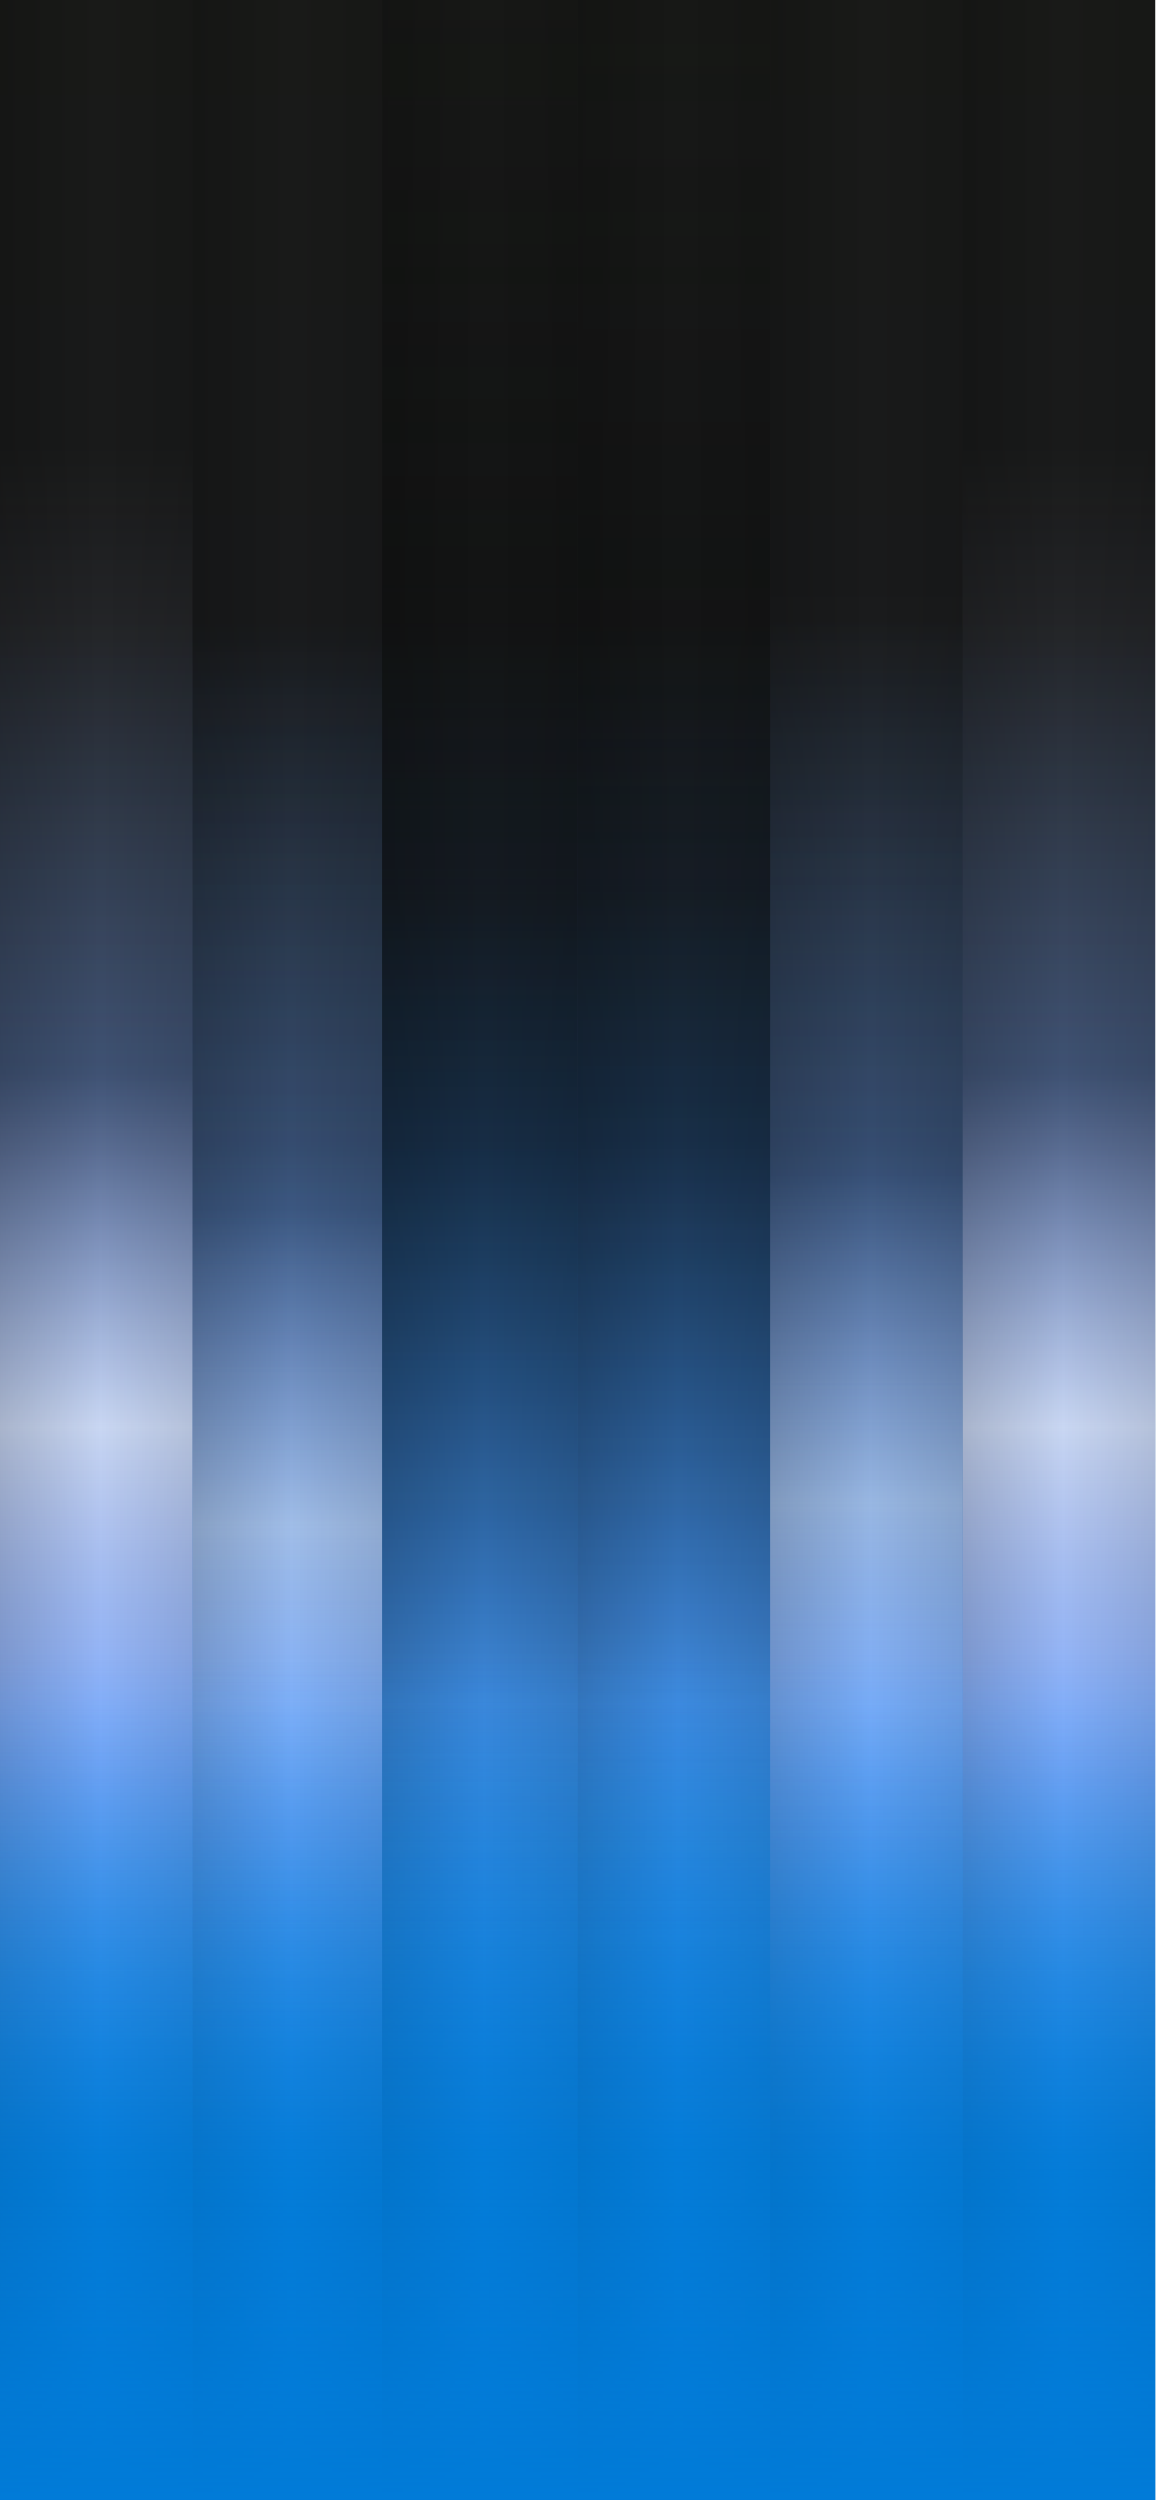
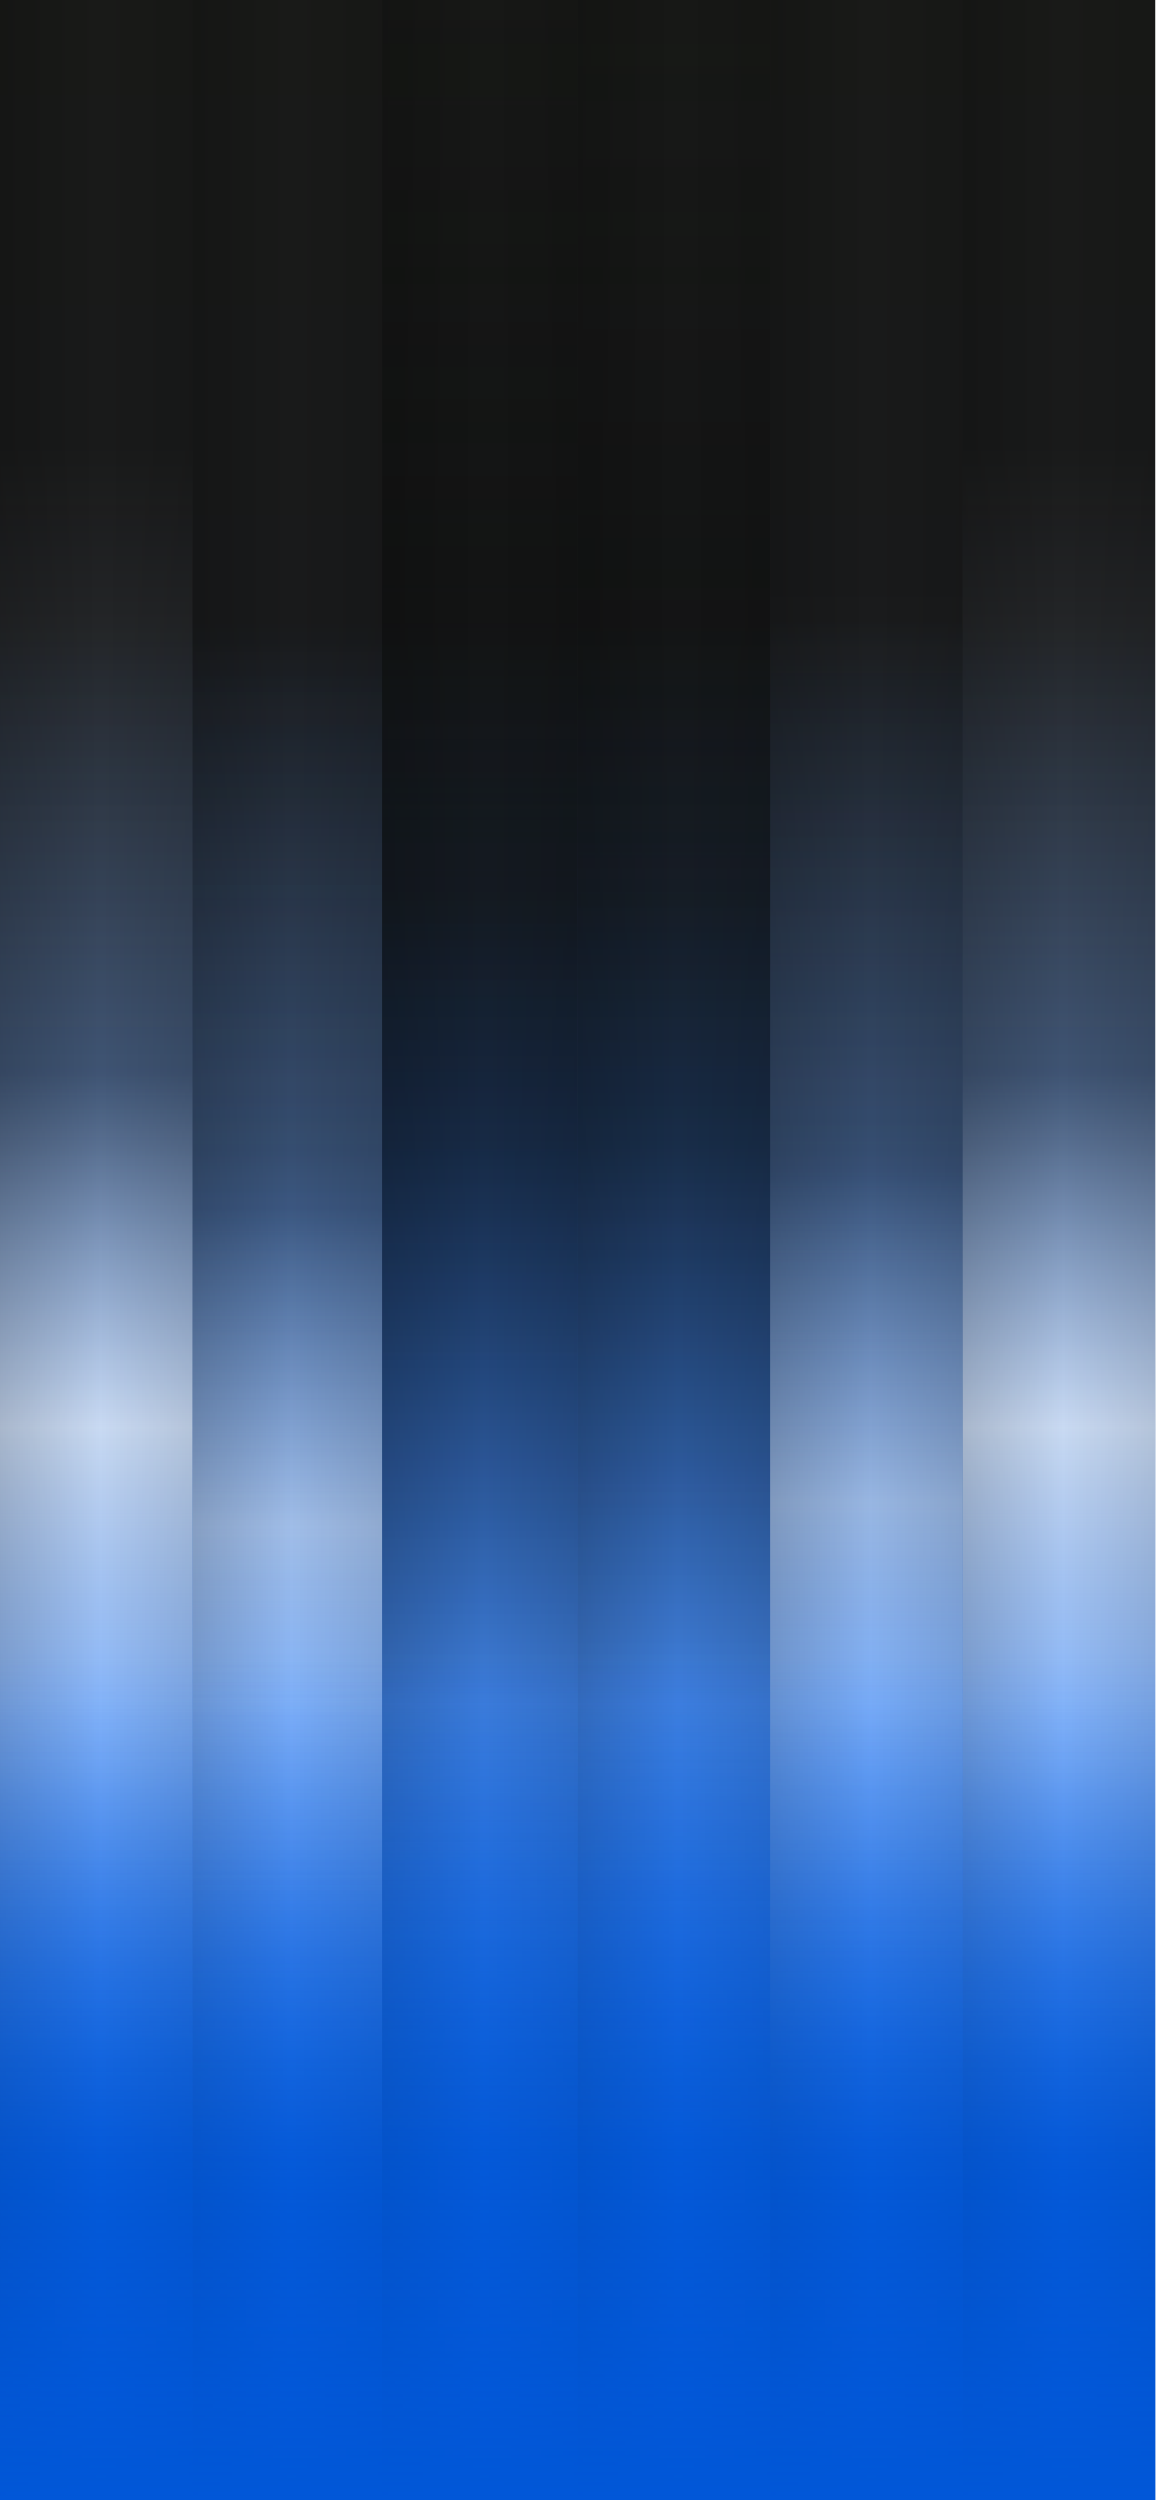
<svg xmlns="http://www.w3.org/2000/svg" width="390" height="844" viewBox="0 0 390 844" preserveAspectRatio="none">
  <defs>
    <linearGradient id="base" x2="0" y2="1">
      <stop stop-color="#191a18" />
      <stop offset=".25" stop-color="#191a1b" />
-       <stop offset=".46" stop-color="#233d5e" />
-       <stop offset=".68" stop-color="#4c9af5" />
-       <stop offset=".86" stop-color="#077dd9" />
-       <stop offset="1" stop-color="#087ad4" />
+       <stop offset=".46" stop-color="#233b5e" />
+       <stop offset=".68" stop-color="#4c90f5" />
+       <stop offset=".86" stop-color="#075bd9" />
+       <stop offset="1" stop-color="#085ad4" />
    </linearGradient>
    <linearGradient id="light" x2="0" y2="1">
-       <stop offset=".18" stop-color="#dfe6ff" stop-opacity="0" />
-       <stop offset=".43" stop-color="#c5c8ff" stop-opacity=".18" />
-       <stop offset=".57" stop-color="#e2e9ff" stop-opacity=".85" />
-       <stop offset=".71" stop-color="#b9bbff" stop-opacity=".45" />
-       <stop offset=".87" stop-color="#5ea4fe" stop-opacity="0" />
+       <stop offset=".18" stop-color="#dfecff" stop-opacity="0" />
+       <stop offset=".43" stop-color="#c5dcff" stop-opacity=".18" />
+       <stop offset=".57" stop-color="#e2eeff" stop-opacity=".85" />
+       <stop offset=".71" stop-color="#b9d5ff" stop-opacity=".45" />
+       <stop offset=".87" stop-color="#5e9efe" stop-opacity="0" />
    </linearGradient>
    <linearGradient id="shadow" x2="0" y2="1">
      <stop stop-color="#080a08" stop-opacity=".12" />
      <stop offset=".36" stop-color="#0c0d0c" stop-opacity=".58" />
-       <stop offset=".62" stop-color="#013057" stop-opacity=".25" />
-       <stop offset=".87" stop-color="#0165af" stop-opacity="0" />
+       <stop offset=".62" stop-color="#012357" stop-opacity=".25" />
+       <stop offset=".87" stop-color="#0147af" stop-opacity="0" />
    </linearGradient>
    <linearGradient id="fold">
      <stop stop-color="#000" stop-opacity=".16" />
      <stop offset=".52" stop-color="#000" stop-opacity="0" />
      <stop offset="1" stop-color="#000" stop-opacity=".1" />
    </linearGradient>
    <linearGradient id="fade" x2="0" y2="1">
-       <stop offset=".66" stop-color="#017bd8" stop-opacity="0" />
-       <stop offset="1" stop-color="#017bd8" />
+       <stop offset=".66" stop-color="#0157d8" stop-opacity="0" />
+       <stop offset="1" stop-color="#0157d8" />
    </linearGradient>
  </defs>
  <path fill="url(#base)" d="M0 0h390v844H0z" />
  <path fill="url(#light)" d="M0 0h65v844H0z" />
  <path fill="url(#light)" opacity=".7" d="M65 80h64v764H65z" />
  <path fill="url(#shadow)" d="M129 0h66v844h-66z" />
  <path fill="url(#shadow)" opacity=".85" d="M195 0h65v844h-65z" />
  <path fill="url(#light)" opacity=".65" d="M260 60h65v784h-65z" />
  <path fill="url(#light)" d="M325 0h65v844h-65z" />
  <path fill="url(#fold)" d="M0 0h65v844H0z" />
  <path fill="url(#fold)" d="M65 0h64v844H65z" />
  <path fill="url(#fold)" d="M129 0h66v844h-66z" />
  <path fill="url(#fold)" d="M195 0h65v844h-65z" />
  <path fill="url(#fold)" d="M260 0h65v844h-65z" />
  <path fill="url(#fold)" d="M325 0h65v844h-65z" />
  <path fill="url(#fade)" d="M0 0h390v844H0z" />
</svg>
